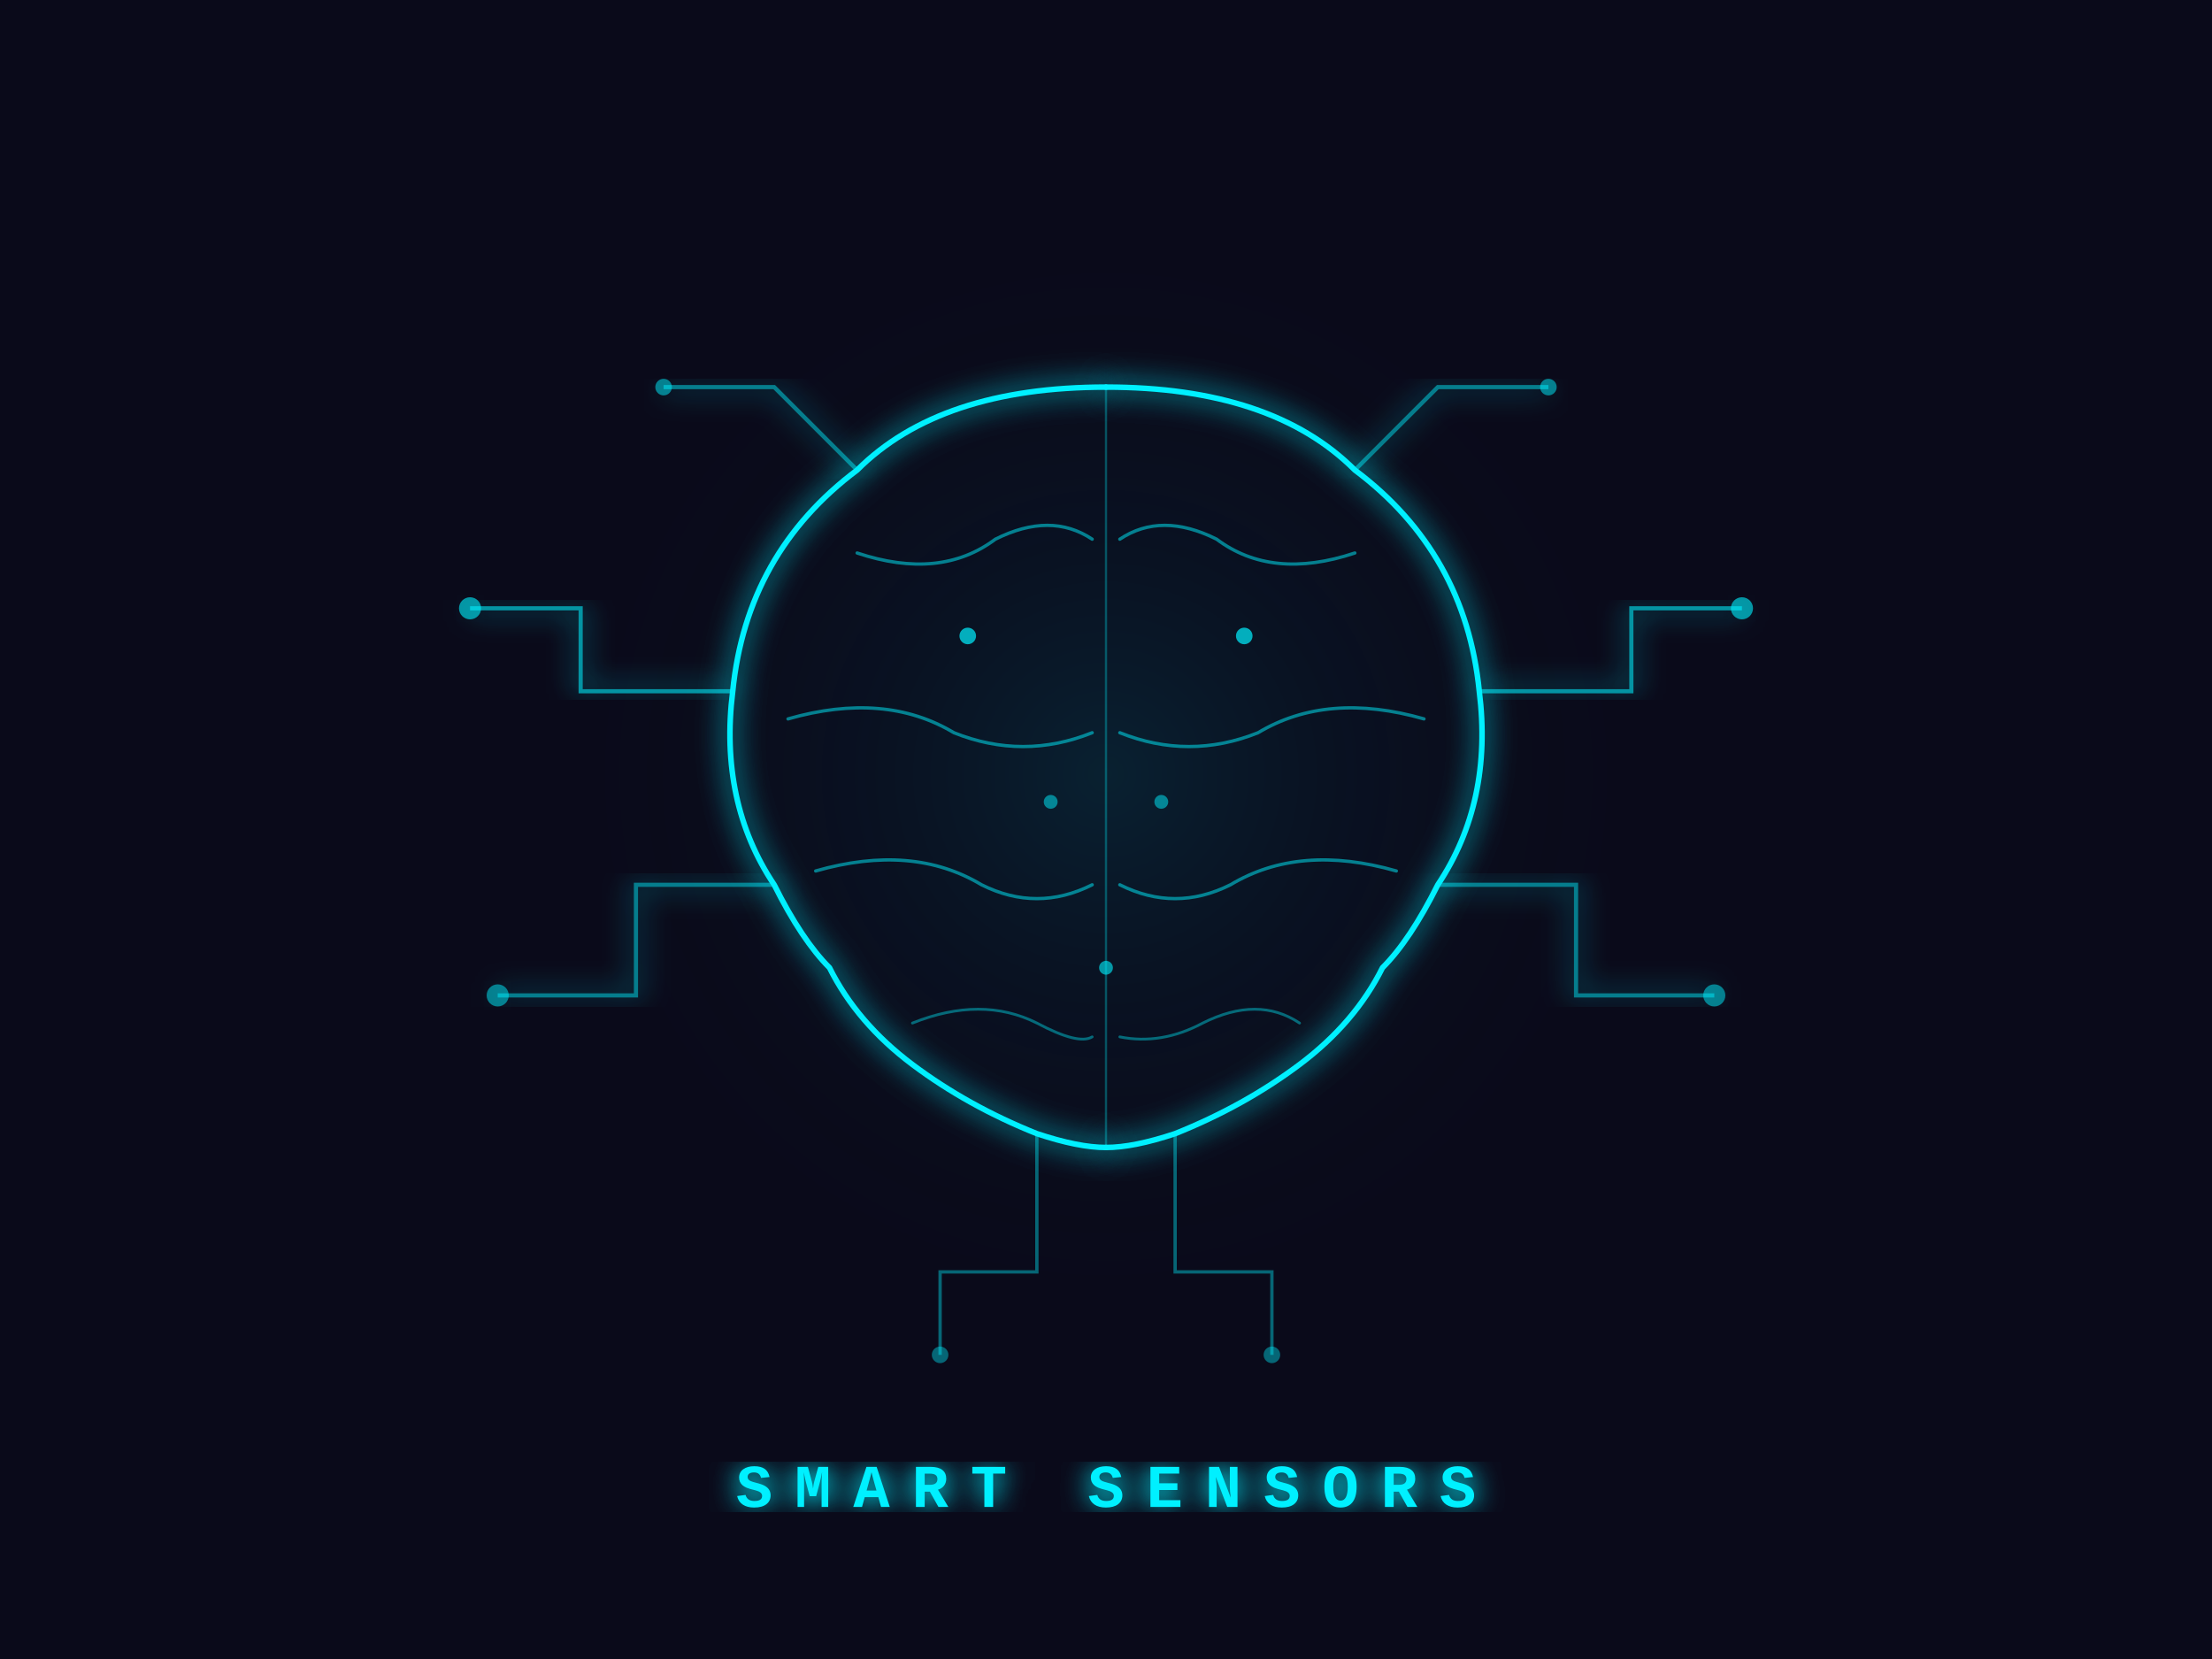
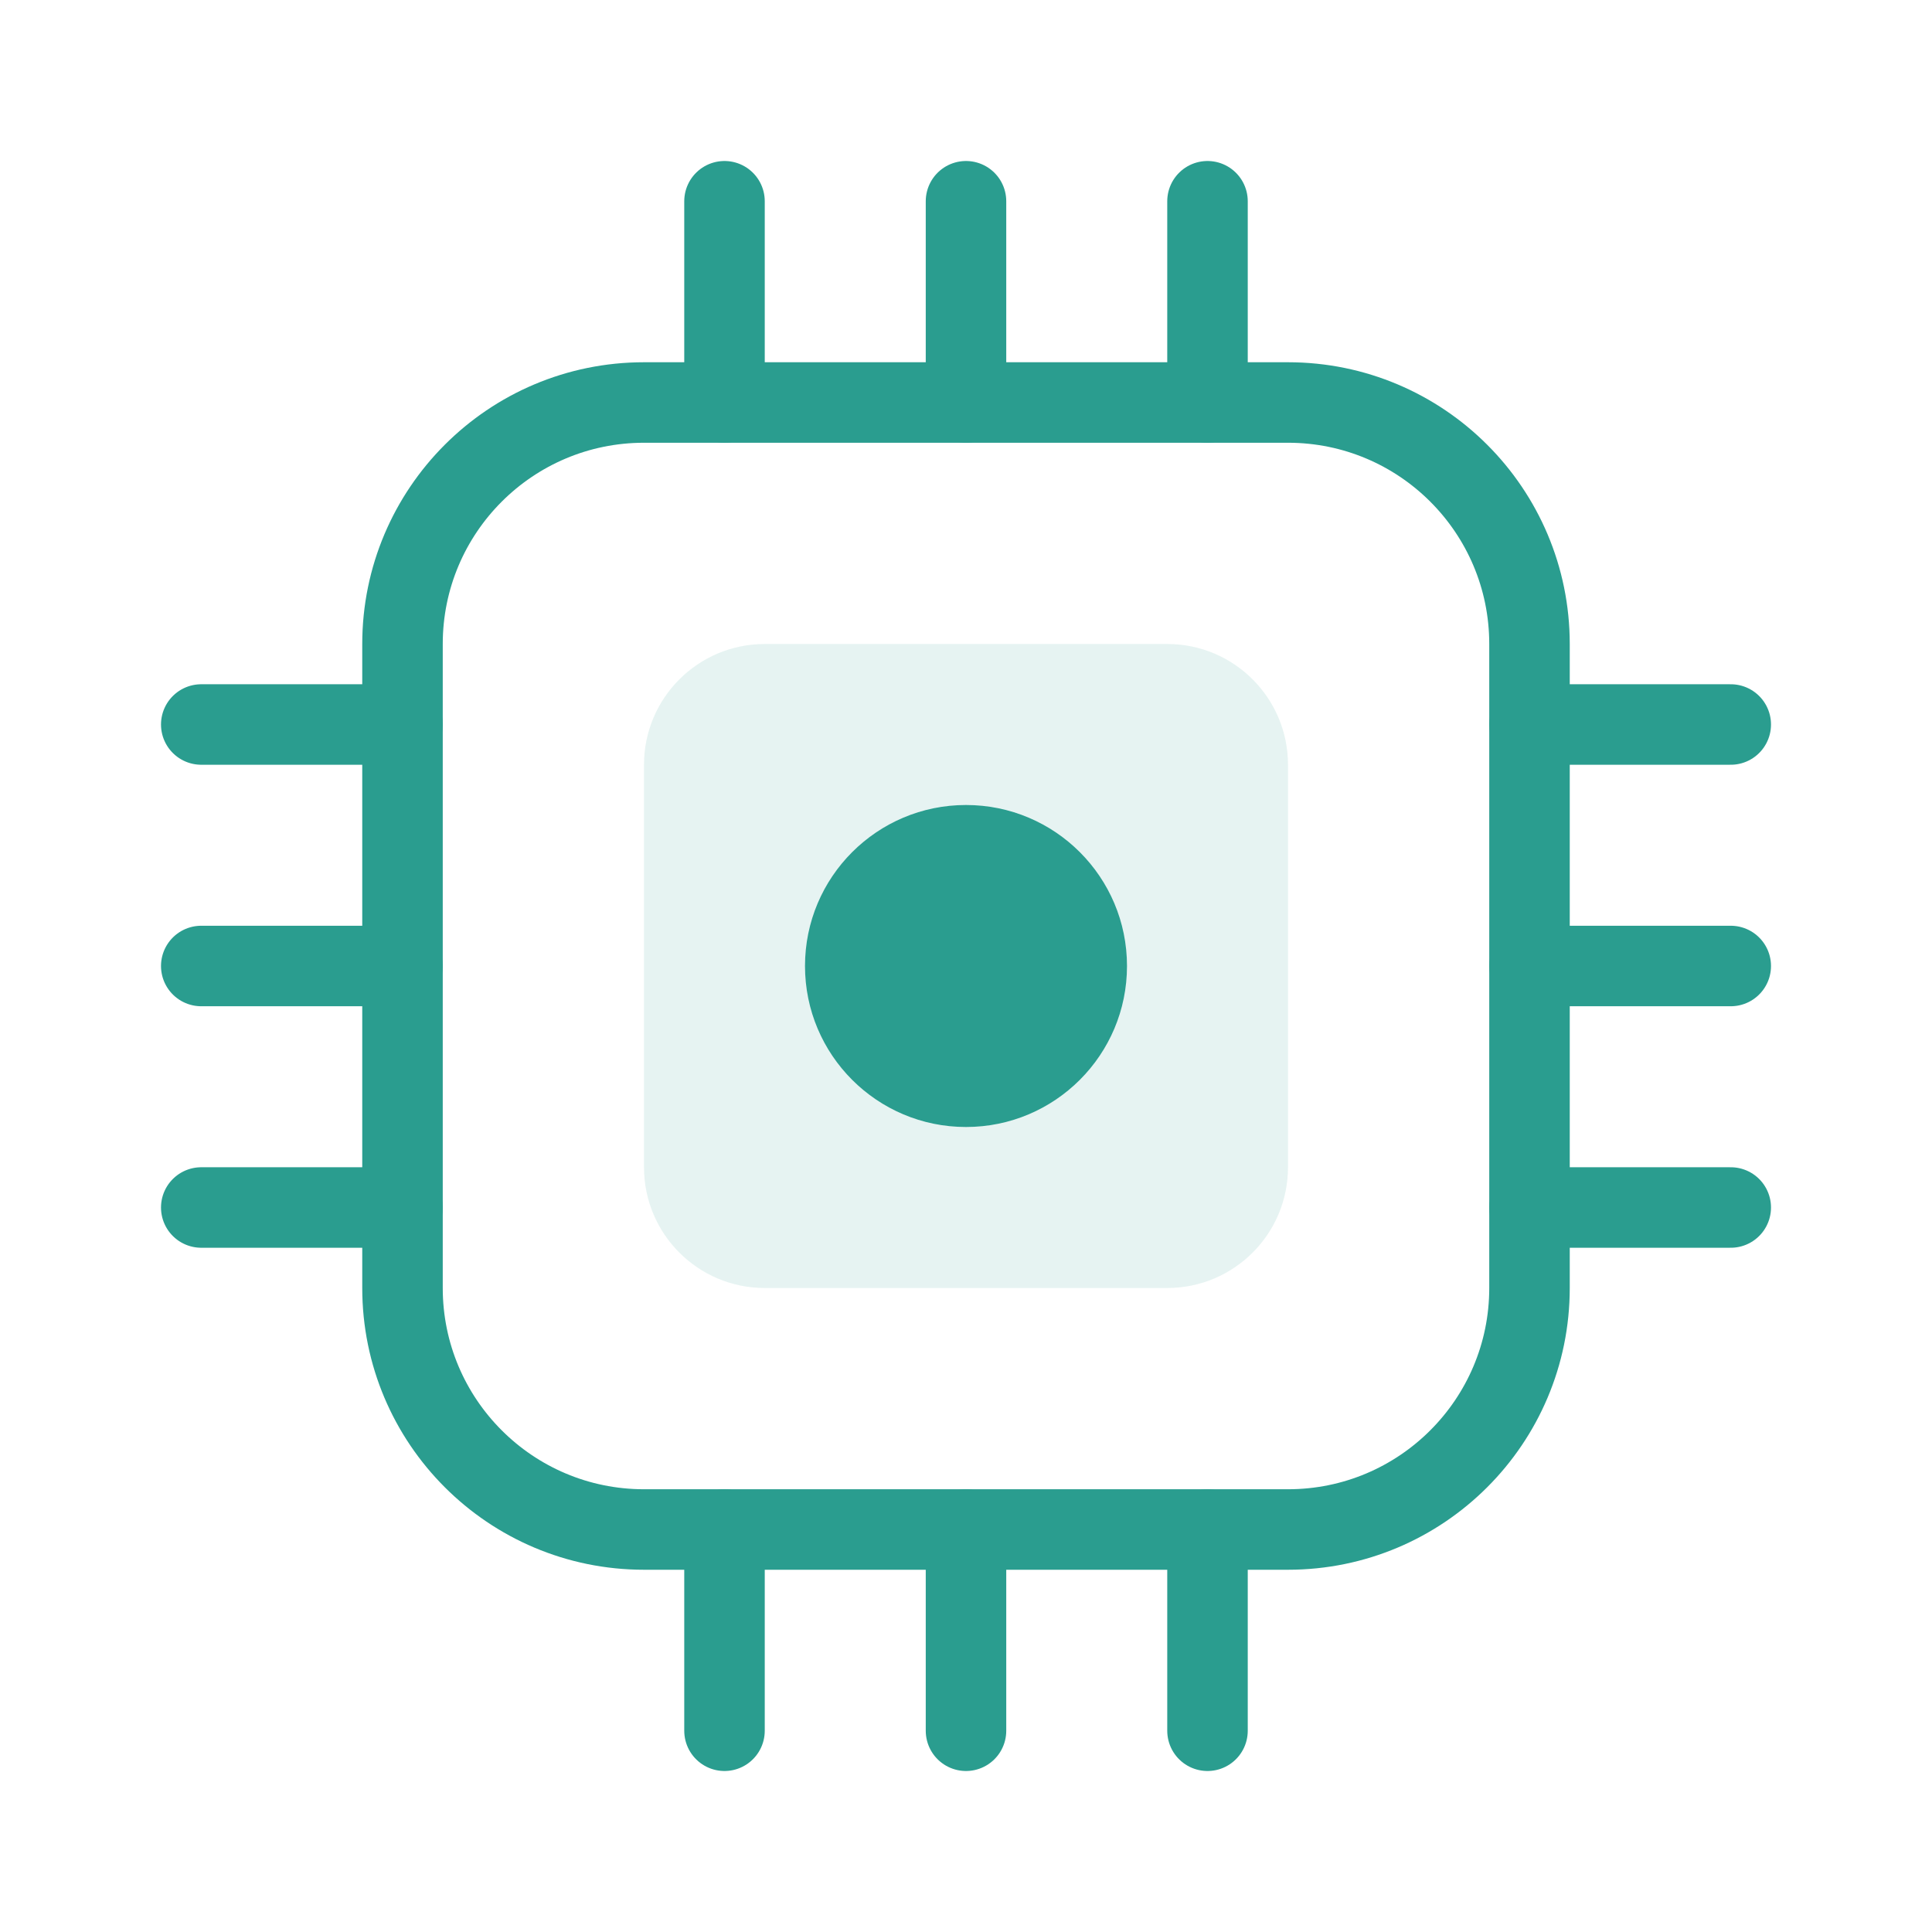
- <svg xmlns="http://www.w3.org/2000/svg" viewBox="0 0 800 600">
-   <defs>
-     <filter id="glow-cyan-f">
-       <feGaussianBlur stdDeviation="5" result="blur" />
-       <feFlood flood-color="#00F0FF" flood-opacity="0.7" result="color" />
-       <feComposite in="color" in2="blur" operator="in" result="shadow" />
-       <feMerge>
-         <feMergeNode in="shadow" />
-         <feMergeNode in="shadow" />
-         <feMergeNode in="SourceGraphic" />
-       </feMerge>
-     </filter>
-     <filter id="glow-cyan-soft-f">
-       <feGaussianBlur stdDeviation="10" result="blur" />
-       <feFlood flood-color="#00F0FF" flood-opacity="0.4" result="color" />
-       <feComposite in="color" in2="blur" operator="in" result="shadow" />
-       <feMerge>
-         <feMergeNode in="shadow" />
-         <feMergeNode in="SourceGraphic" />
-       </feMerge>
-     </filter>
-     <radialGradient id="brain-glow" cx="50%" cy="50%" r="50%">
-       <stop offset="0%" stop-color="#00F0FF" stop-opacity="0.1" />
-       <stop offset="100%" stop-color="#0A0A1A" stop-opacity="0" />
-     </radialGradient>
-   </defs>
-   <rect width="800" height="600" fill="#0A0A1A" />
-   <circle cx="400" cy="280" r="200" fill="url(#brain-glow)" />
-   <path d="M400,140 Q340,140 310,170 Q270,200 265,250 Q260,290 280,320 Q290,340 300,350 Q310,370 330,385 Q350,400 375,410 Q390,415 400,415" fill="none" stroke="#00F0FF" stroke-width="2" filter="url(#glow-cyan-f)" stroke-linecap="round" />
-   <path d="M400,140 Q460,140 490,170 Q530,200 535,250 Q540,290 520,320 Q510,340 500,350 Q490,370 470,385 Q450,400 425,410 Q410,415 400,415" fill="none" stroke="#00F0FF" stroke-width="2" filter="url(#glow-cyan-f)" stroke-linecap="round" />
-   <path d="M310,200 Q340,210 360,195 Q380,185 395,195" fill="none" stroke="#00F0FF" stroke-width="1.2" opacity="0.5" stroke-linecap="round" />
-   <path d="M285,260 Q320,250 345,265 Q370,275 395,265" fill="none" stroke="#00F0FF" stroke-width="1.2" opacity="0.5" stroke-linecap="round" />
-   <path d="M295,315 Q330,305 355,320 Q375,330 395,320" fill="none" stroke="#00F0FF" stroke-width="1.2" opacity="0.5" stroke-linecap="round" />
-   <path d="M330,370 Q355,360 375,370 Q390,378 395,375" fill="none" stroke="#00F0FF" stroke-width="1" opacity="0.4" stroke-linecap="round" />
-   <path d="M405,195 Q420,185 440,195 Q460,210 490,200" fill="none" stroke="#00F0FF" stroke-width="1.2" opacity="0.5" stroke-linecap="round" />
-   <path d="M405,265 Q430,275 455,265 Q480,250 515,260" fill="none" stroke="#00F0FF" stroke-width="1.2" opacity="0.5" stroke-linecap="round" />
-   <path d="M405,320 Q425,330 445,320 Q470,305 505,315" fill="none" stroke="#00F0FF" stroke-width="1.2" opacity="0.5" stroke-linecap="round" />
-   <path d="M405,375 Q420,378 435,370 Q455,360 470,370" fill="none" stroke="#00F0FF" stroke-width="1" opacity="0.4" stroke-linecap="round" />
-   <line x1="400" y1="140" x2="400" y2="415" stroke="#00F0FF" stroke-width="0.8" opacity="0.3" />
-   <path d="M265,250 L210,250 L210,220 L170,220" fill="none" stroke="#00F0FF" stroke-width="1.5" opacity="0.6" filter="url(#glow-cyan-f)" />
-   <circle cx="170" cy="220" r="4" fill="#00F0FF" opacity="0.6" filter="url(#glow-cyan-soft-f)" />
-   <path d="M280,320 L230,320 L230,360 L180,360" fill="none" stroke="#00F0FF" stroke-width="1.5" opacity="0.5" filter="url(#glow-cyan-f)" />
-   <circle cx="180" cy="360" r="4" fill="#00F0FF" opacity="0.5" filter="url(#glow-cyan-soft-f)" />
-   <path d="M310,170 L280,140 L240,140" fill="none" stroke="#00F0FF" stroke-width="1.5" opacity="0.5" filter="url(#glow-cyan-f)" />
-   <circle cx="240" cy="140" r="3" fill="#00F0FF" opacity="0.5" filter="url(#glow-cyan-soft-f)" />
-   <path d="M535,250 L590,250 L590,220 L630,220" fill="none" stroke="#00F0FF" stroke-width="1.5" opacity="0.6" filter="url(#glow-cyan-f)" />
-   <circle cx="630" cy="220" r="4" fill="#00F0FF" opacity="0.6" filter="url(#glow-cyan-soft-f)" />
-   <path d="M520,320 L570,320 L570,360 L620,360" fill="none" stroke="#00F0FF" stroke-width="1.5" opacity="0.5" filter="url(#glow-cyan-f)" />
-   <circle cx="620" cy="360" r="4" fill="#00F0FF" opacity="0.5" filter="url(#glow-cyan-soft-f)" />
-   <path d="M490,170 L520,140 L560,140" fill="none" stroke="#00F0FF" stroke-width="1.5" opacity="0.5" filter="url(#glow-cyan-f)" />
-   <circle cx="560" cy="140" r="3" fill="#00F0FF" opacity="0.5" filter="url(#glow-cyan-soft-f)" />
-   <path d="M375,410 L375,460 L340,460 L340,490" fill="none" stroke="#00F0FF" stroke-width="1.2" opacity="0.4" />
-   <circle cx="340" cy="490" r="3" fill="#00F0FF" opacity="0.4" />
-   <path d="M425,410 L425,460 L460,460 L460,490" fill="none" stroke="#00F0FF" stroke-width="1.2" opacity="0.4" />
-   <circle cx="460" cy="490" r="3" fill="#00F0FF" opacity="0.4" />
-   <circle cx="350" cy="230" r="3" fill="#00F0FF" opacity="0.7" filter="url(#glow-cyan-soft-f)" />
-   <circle cx="450" cy="230" r="3" fill="#00F0FF" opacity="0.7" filter="url(#glow-cyan-soft-f)" />
-   <circle cx="380" cy="290" r="2.5" fill="#00F0FF" opacity="0.5" />
-   <circle cx="420" cy="290" r="2.5" fill="#00F0FF" opacity="0.5" />
-   <circle cx="400" cy="350" r="2.5" fill="#00F0FF" opacity="0.6" />
-   <text x="400" y="545" text-anchor="middle" font-family="'Courier New', monospace" font-size="22" font-weight="bold" fill="#00F0FF" filter="url(#glow-cyan-f)" letter-spacing="8">SMART SENSORS</text>
+ <svg xmlns="http://www.w3.org/2000/svg" viewBox="0 0 48 48" fill="none">
+   <rect x="10" y="10" width="28" height="28" rx="6" stroke="#2A9D8F" stroke-width="2" />
+   <rect x="16" y="16" width="16" height="16" rx="3" fill="#2A9D8F" opacity="0.12" />
+   <circle cx="24" cy="24" r="4" fill="#2A9D8F" />
+   <line x1="18" y1="10" x2="18" y2="5" stroke="#2A9D8F" stroke-width="2" stroke-linecap="round" />
+   <line x1="24" y1="10" x2="24" y2="5" stroke="#2A9D8F" stroke-width="2" stroke-linecap="round" />
+   <line x1="30" y1="10" x2="30" y2="5" stroke="#2A9D8F" stroke-width="2" stroke-linecap="round" />
+   <line x1="18" y1="38" x2="18" y2="43" stroke="#2A9D8F" stroke-width="2" stroke-linecap="round" />
+   <line x1="24" y1="38" x2="24" y2="43" stroke="#2A9D8F" stroke-width="2" stroke-linecap="round" />
+   <line x1="30" y1="38" x2="30" y2="43" stroke="#2A9D8F" stroke-width="2" stroke-linecap="round" />
+   <line x1="10" y1="18" x2="5" y2="18" stroke="#2A9D8F" stroke-width="2" stroke-linecap="round" />
+   <line x1="10" y1="24" x2="5" y2="24" stroke="#2A9D8F" stroke-width="2" stroke-linecap="round" />
+   <line x1="10" y1="30" x2="5" y2="30" stroke="#2A9D8F" stroke-width="2" stroke-linecap="round" />
+   <line x1="38" y1="18" x2="43" y2="18" stroke="#2A9D8F" stroke-width="2" stroke-linecap="round" />
+   <line x1="38" y1="24" x2="43" y2="24" stroke="#2A9D8F" stroke-width="2" stroke-linecap="round" />
+   <line x1="38" y1="30" x2="43" y2="30" stroke="#2A9D8F" stroke-width="2" stroke-linecap="round" />
</svg>
